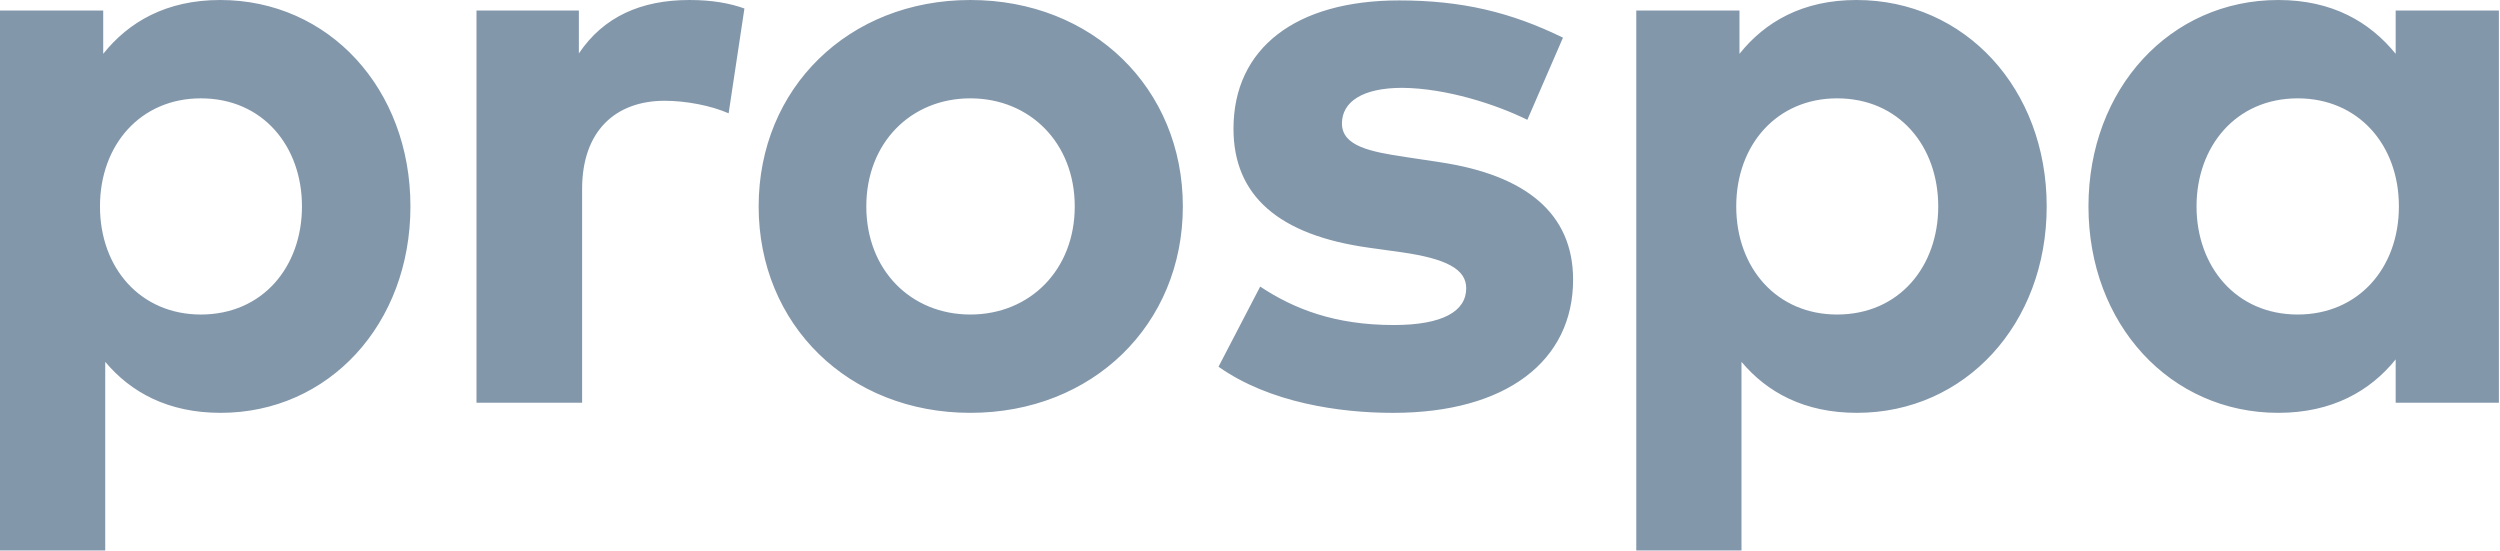
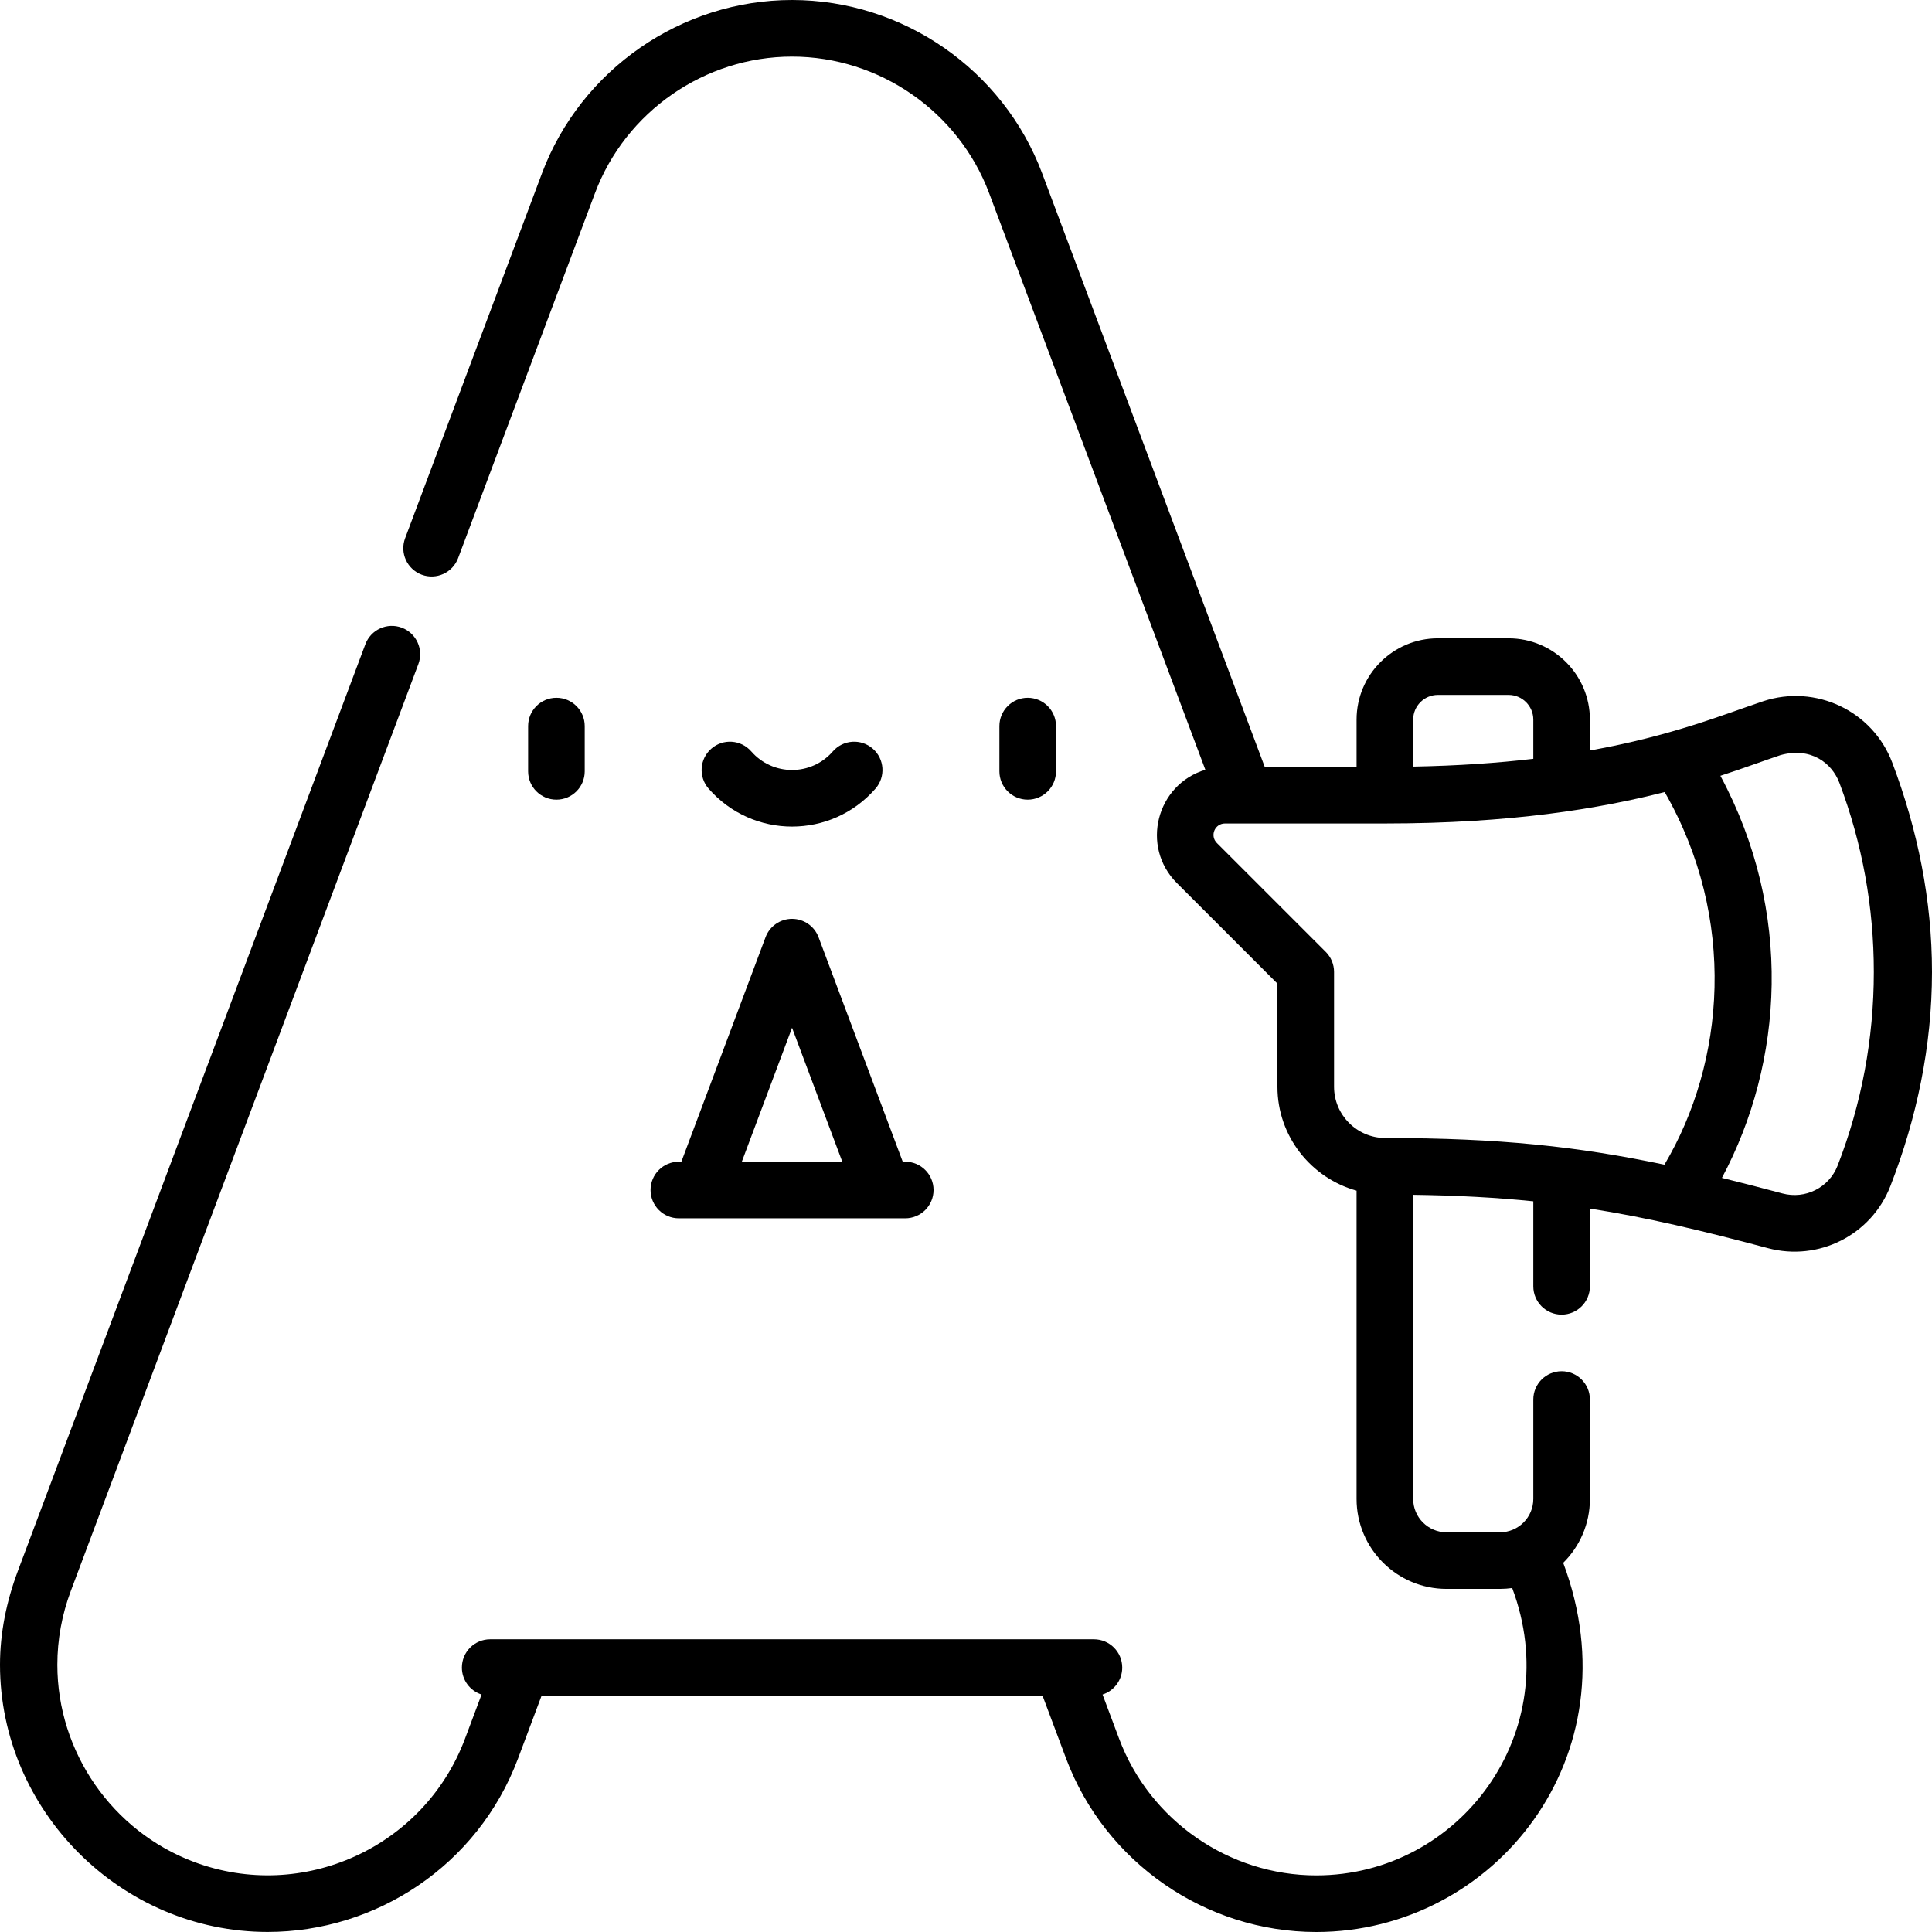
- <svg xmlns="http://www.w3.org/2000/svg" width="109px" height="24px" viewBox="0 0 109 24" version="1.1">
-   <g id="Web" stroke="none" stroke-width="1" fill="none" fill-rule="evenodd">
-     <g id="Group-10" transform="translate(-32, -844)" fill="#8397AB">
-       <path d="M41.6,844 C46.331,844 49.895,847.865 49.895,853 C49.895,858.137 46.331,862 41.618,862 C39.324,862 37.7,861.101 36.588,859.777 L36.588,859.777 L36.588,867.999 L32,868 L32,844.459 L36.5,844.459 L36.5,846.347 C37.612,844.953 39.254,844 41.6,844 Z M112.941,844 C117.672,844 121.236,847.865 121.236,853 C121.236,858.137 117.672,862 112.96,862 C110.666,862 109.041,861.101 107.929,859.777 L107.929,859.777 L107.929,867.999 L103.341,867.999 L103.341,844.459 L107.841,844.459 L107.841,846.347 C108.954,844.953 110.595,844 112.941,844 Z M74.307,844 C79.636,844 83.572,847.847 83.572,853 C83.572,858.154 79.636,862 74.307,862 C68.994,862 65.077,858.154 65.077,853 C65.077,847.847 68.994,844 74.307,844 Z M92.998,844.018 C95.734,844.018 97.869,844.529 100.146,845.642 L100.146,845.642 L98.592,849.224 C97.234,848.553 95.063,847.847 93.139,847.83 C91.392,847.83 90.509,848.447 90.509,849.383 C90.509,850.371 91.745,850.618 93.298,850.848 L93.298,850.848 L94.815,851.077 C98.522,851.642 100.587,853.3 100.587,856.195 C100.587,859.724 97.692,862.001 92.733,862.001 C90.404,862.001 87.351,861.56 85.127,859.989 L85.127,859.989 L86.944,856.495 C88.409,857.466 90.192,858.171 92.768,858.171 C94.904,858.171 95.927,857.571 95.927,856.566 C95.927,855.736 95.063,855.277 93.086,854.995 L93.086,854.995 L91.692,854.801 C87.738,854.253 85.78,852.524 85.78,849.612 C85.78,846.1 88.498,844.018 92.998,844.018 Z M131.333,844 C133.681,844 135.321,844.953 136.451,846.347 L136.451,846.347 L136.451,844.459 L140.952,844.459 L140.952,861.56 L136.451,861.56 L136.451,859.671 C135.34,861.048 133.681,862 131.333,862 C126.622,862 123.057,858.137 123.057,853 C123.057,847.865 126.622,844 131.333,844 Z M62.057,844 C63.046,844 63.821,844.141 64.457,844.371 L64.457,844.371 L63.768,848.941 C63.01,848.606 61.916,848.394 60.981,848.394 C58.845,848.394 57.38,849.7 57.38,852.241 L57.38,852.241 L57.38,861.56 L52.775,861.56 L52.775,844.459 L57.239,844.459 L57.239,846.329 C58.316,844.724 59.958,844 62.057,844 Z M40.754,848.288 C38.142,848.288 36.359,850.3 36.359,853 C36.359,855.701 38.142,857.713 40.754,857.713 C43.471,857.713 45.166,855.612 45.166,853 C45.166,850.388 43.471,848.288 40.754,848.288 Z M74.307,848.288 C71.712,848.288 69.771,850.229 69.771,853 C69.771,855.771 71.712,857.713 74.307,857.713 C76.901,857.713 78.859,855.771 78.859,853 C78.859,850.229 76.901,848.288 74.307,848.288 Z M112.095,848.288 C109.483,848.288 107.7,850.3 107.7,853 C107.7,855.701 109.483,857.713 112.095,857.713 C114.813,857.713 116.507,855.612 116.507,853 C116.507,850.388 114.813,848.288 112.095,848.288 Z M132.18,848.288 C129.481,848.288 127.769,850.388 127.769,853 C127.769,855.612 129.481,857.713 132.18,857.713 C134.811,857.713 136.592,855.701 136.592,853 C136.592,850.3 134.811,848.288 132.18,848.288 Z" id="Combined-Shape" />
-     </g>
+ <svg xmlns="http://www.w3.org/2000/svg" id="Capa_1" enable-background="new 0 0 512 512" height="512" viewBox="0 0 512 512" width="512">
+   <g>
+     <path d="m154.955 204.417v-12c0-4.142-3.358-7.5-7.5-7.5s-7.5 3.358-7.5 7.5v12c0 4.142 3.358 7.5 7.5 7.5s7.5-3.358 7.5-7.5z" />
+     <path d="m279.852 204.417v-12c0-4.142-3.358-7.5-7.5-7.5s-7.5 3.358-7.5 7.5v12c0 4.142 3.358 7.5 7.5 7.5s7.5-3.358 7.5-7.5z" />
+     <path d="m232.021 208.986c2.721-3.123 2.396-7.86-.727-10.582s-7.86-2.396-10.582.727c-5.727 6.571-15.899 6.564-21.62 0-2.721-3.123-7.459-3.448-10.582-.727s-3.448 7.458-.727 10.582c11.706 13.431 32.547 13.418 44.238 0z" />
+     <path d="m179.902 307.864c-4.142 0-7.5 3.358-7.5 7.5s3.358 7.5 7.5 7.5h60c4.142 0 7.5-3.358 7.5-7.5s-3.358-7.5-7.5-7.5h-.668l-22.31-59.492c-1.098-2.927-3.896-4.867-7.022-4.867s-5.925 1.939-7.022 4.867l-22.309 59.492zm30.001-35.498 13.312 35.498h-26.625z" />
+     <path d="m501.486 202.141c-5.242-13.865-20.401-20.87-34.211-16.31-10.309 3.438-24.004 9.131-45.933 13.058v-8.182c0-11.883-9.668-21.55-21.551-21.55h-18.734c-11.883 0-21.551 9.667-21.551 21.55v12.524h-24.341l-58.99-157.305c-10.3-27.469-36.934-45.926-66.273-45.926s-55.972 18.457-66.274 45.927l-36.267 96.713c-1.455 3.878.511 8.201 4.389 9.656 3.881 1.455 8.202-.513 9.656-4.389l36.267-96.712c8.119-21.65 29.108-36.195 52.229-36.195 23.122 0 44.111 14.545 52.229 36.194l57.301 152.803c-12.935 3.882-17.254 20.317-7.544 30.027l26.648 26.649v27.337c0 13.085 8.89 24.174 20.969 27.528v81.692c0 13.147 10.696 23.844 23.845 23.844h14.146c1.104 0 2.189-.082 3.253-.228 14.34 38.233-13.876 76.154-51.93 76.154-.003 0-.004 0-.006 0-23.118 0-44.109-14.552-52.231-36.21l-4.395-11.721c3.025-.966 5.216-3.798 5.216-7.143 0-4.142-3.358-7.5-7.5-7.5h-160c-4.142 0-7.5 3.358-7.5 7.5 0 3.345 2.191 6.177 5.216 7.143l-4.395 11.719c-10.798 28.796-43.01 43.439-71.812 32.646-.001 0-.003-.001-.004-.002-21.659-8.123-36.211-29.116-36.211-52.239 0-6.675 1.201-13.261 3.568-19.575l92.106-245.621c1.455-3.878-.511-8.201-4.389-9.656-3.88-1.455-8.202.511-9.656 4.389l-92.105 245.621c-3.002 8.004-4.721 16.362-4.721 24.842 0 38.549 31.975 70.793 70.917 70.793 28.669 0 55.709-17.548 66.353-45.931l6.236-16.629h132.796l6.237 16.631c10.304 27.482 36.937 45.943 66.274 45.943h.008c47.18 0 84.65-46.62 65.445-97.836 4.367-4.324 7.077-10.318 7.077-16.934v-26.339c0-4.142-3.357-7.5-7.5-7.5s-7.5 3.358-7.5 7.5v26.339c0 4.876-3.968 8.844-8.845 8.844h-14.146c-4.877 0-8.845-3.967-8.845-8.844v-80.594c11.771.163 22.098.729 31.836 1.723v22.532c0 4.142 3.357 7.5 7.5 7.5s7.5-3.358 7.5-7.5v-20.604c14.934 2.321 29.5 5.774 47.155 10.483 13.482 3.596 27.44-3.479 32.476-16.44 7.033-18.105 11.019-37.187 11.026-56.714.009-19.061-3.805-37.725-10.514-55.475zm-126.979-11.434c0-3.612 2.938-6.55 6.551-6.55h18.734c3.612 0 6.551 2.938 6.551 6.55v10.388c-9.302 1.093-19.835 1.842-31.836 2.063zm66.582 117.95c-22.909-4.829-43.792-7.063-73.806-7.072-.084-.003-.166-.005-.238-.005-7.448-.038-13.507-6.125-13.507-13.57v-30.443c0-1.989-.79-3.897-2.196-5.303l-28.846-28.846c-1.926-1.926-.578-5.186 2.148-5.186h42.47c33.166 0 56.794-3.919 74.043-8.335 19.218 33.547 16.033 71.616-.068 98.76zm45.902.24c-2.264 5.827-8.553 8.998-14.628 7.378-5.612-1.497-10.918-2.868-16.033-4.124 16.349-30.644 18.929-70.509-.406-106.557 6.464-2.103 11.609-4.033 15.928-5.479 8.019-2.221 13.611 2.065 15.602 7.328 6.065 16.047 9.138 32.925 9.13 50.164-.006 17.666-3.234 34.922-9.593 51.29z" />
  </g>
</svg>
